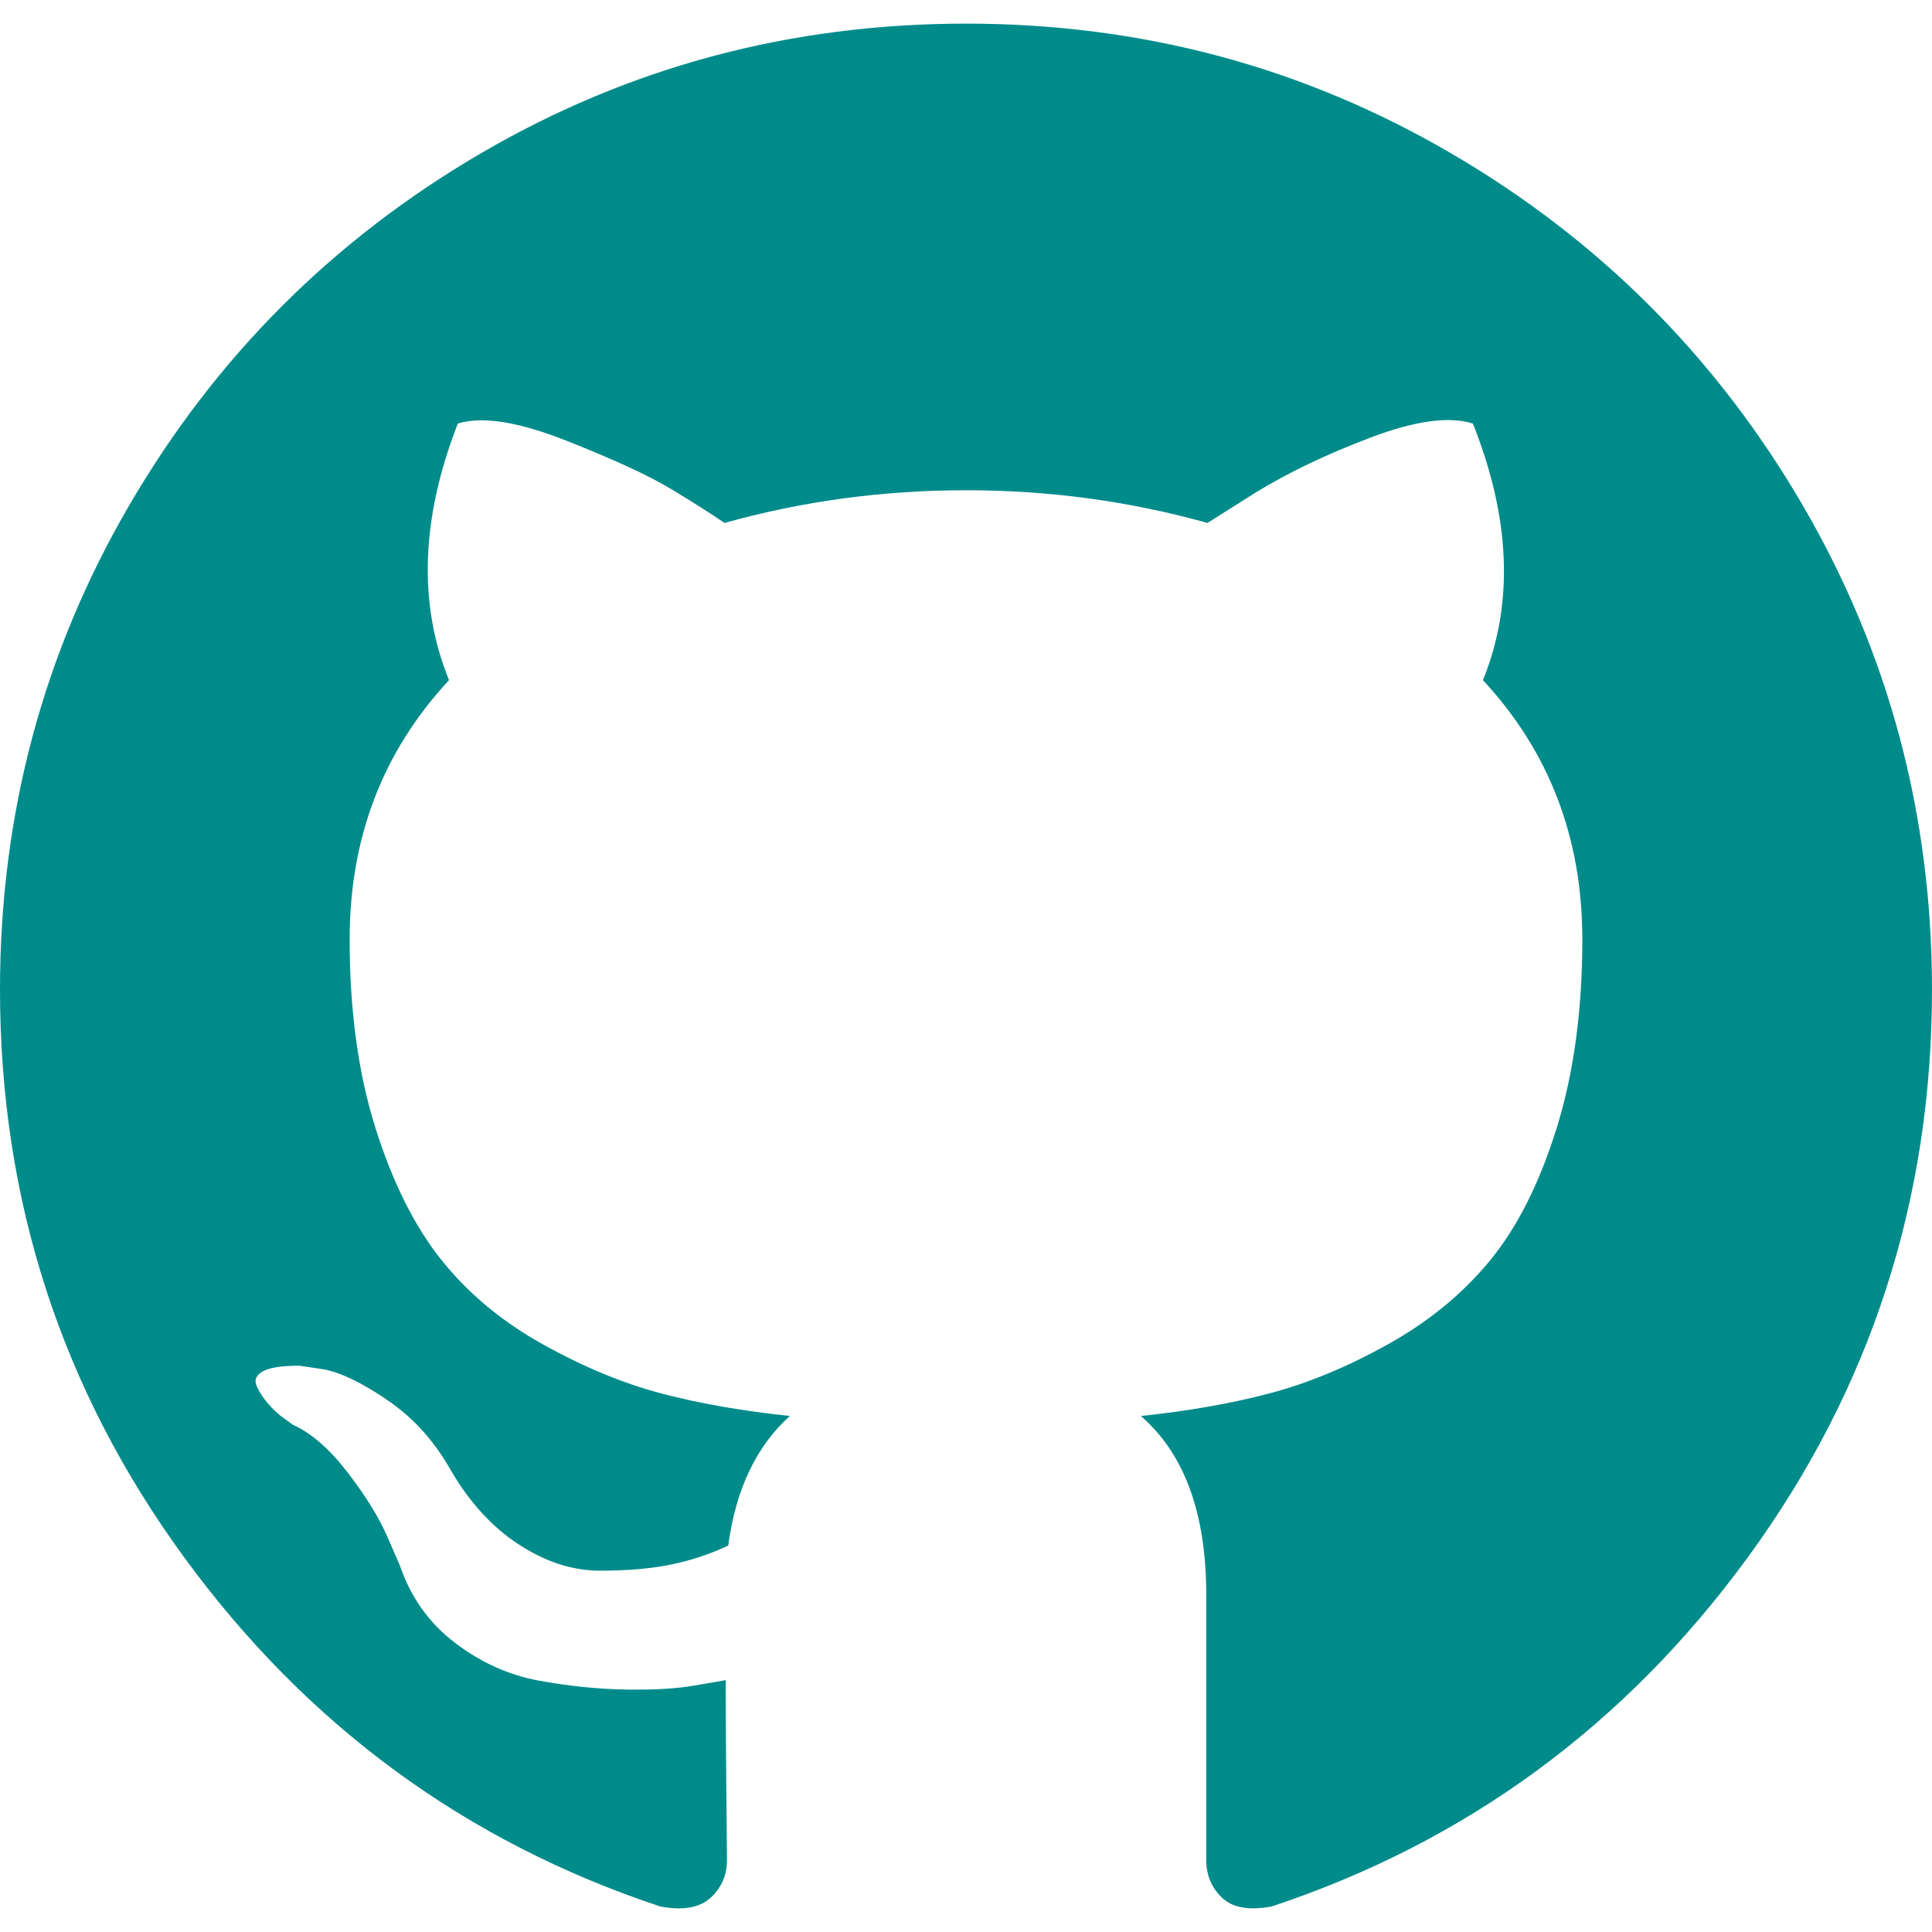
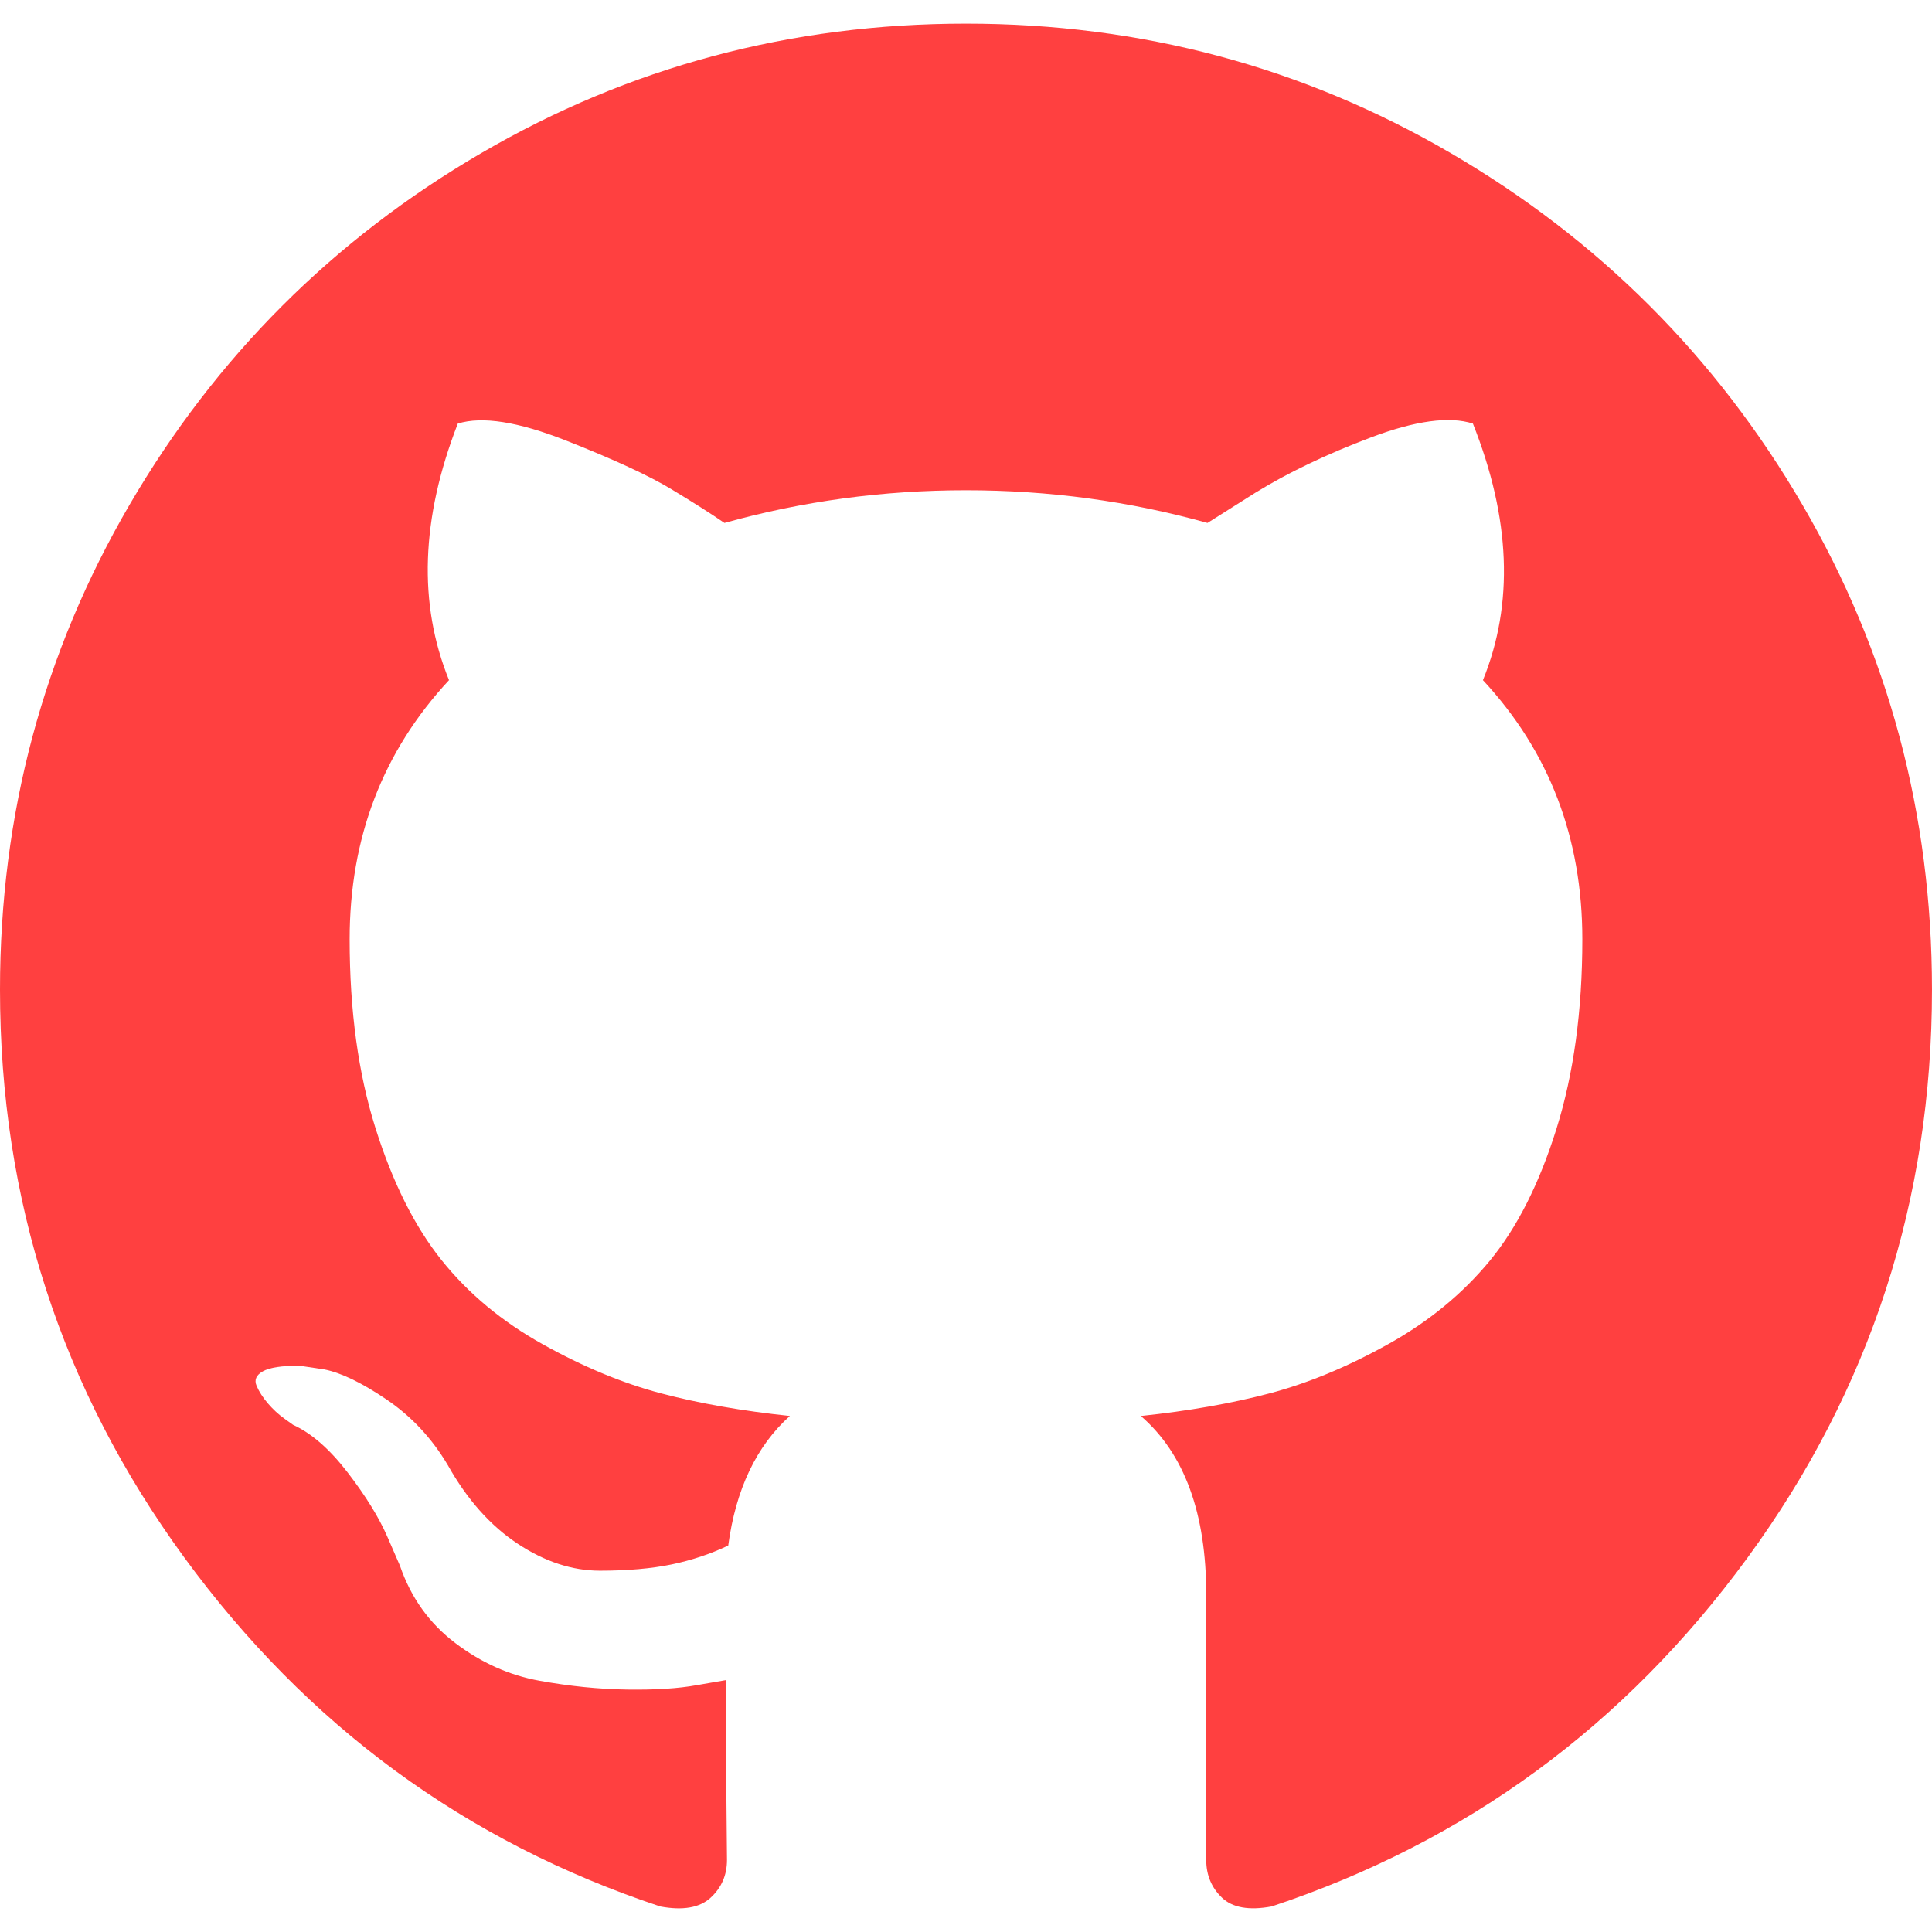
<svg xmlns="http://www.w3.org/2000/svg" version="1.1" id="Capa_1" x="0px" y="0px" width="512px" height="512px" viewBox="0 0 438.549 438.549" style="enable-background:new 0 0 438.549 438.549;" xml:space="preserve" class="">
  <g>
    <g>
-       <path d="M409.132,114.573c-19.608-33.596-46.205-60.194-79.798-79.8C295.736,15.166,259.057,5.365,219.271,5.365   c-39.781,0-76.472,9.804-110.063,29.408c-33.596,19.605-60.192,46.204-79.8,79.8C9.803,148.168,0,184.854,0,224.63   c0,47.78,13.94,90.745,41.827,128.906c27.884,38.164,63.906,64.572,108.063,79.227c5.14,0.954,8.945,0.283,11.419-1.996   c2.475-2.282,3.711-5.14,3.711-8.562c0-0.571-0.049-5.708-0.144-15.417c-0.098-9.709-0.144-18.179-0.144-25.406l-6.567,1.136   c-4.187,0.767-9.469,1.092-15.846,1c-6.374-0.089-12.991-0.757-19.842-1.999c-6.854-1.231-13.229-4.086-19.13-8.559   c-5.898-4.473-10.085-10.328-12.56-17.556l-2.855-6.57c-1.903-4.374-4.899-9.233-8.992-14.559   c-4.093-5.331-8.232-8.945-12.419-10.848l-1.999-1.431c-1.332-0.951-2.568-2.098-3.711-3.429c-1.142-1.331-1.997-2.663-2.568-3.997   c-0.572-1.335-0.098-2.43,1.427-3.289c1.525-0.859,4.281-1.276,8.28-1.276l5.708,0.853c3.807,0.763,8.516,3.042,14.133,6.851   c5.614,3.806,10.229,8.754,13.846,14.842c4.38,7.806,9.657,13.754,15.846,17.847c6.184,4.093,12.419,6.136,18.699,6.136   c6.28,0,11.704-0.476,16.274-1.423c4.565-0.952,8.848-2.383,12.847-4.285c1.713-12.758,6.377-22.559,13.988-29.41   c-10.848-1.14-20.601-2.857-29.264-5.14c-8.658-2.286-17.605-5.996-26.835-11.14c-9.235-5.137-16.896-11.516-22.985-19.126   c-6.09-7.614-11.088-17.61-14.987-29.979c-3.901-12.374-5.852-26.648-5.852-42.826c0-23.035,7.52-42.637,22.557-58.817   c-7.044-17.318-6.379-36.732,1.997-58.24c5.52-1.715,13.706-0.428,24.554,3.853c10.85,4.283,18.794,7.952,23.84,10.994   c5.046,3.041,9.089,5.618,12.135,7.708c17.705-4.947,35.976-7.421,54.818-7.421s37.117,2.474,54.823,7.421l10.849-6.849   c7.419-4.57,16.18-8.758,26.262-12.565c10.088-3.805,17.802-4.853,23.134-3.138c8.562,21.509,9.325,40.922,2.279,58.24   c15.036,16.18,22.559,35.787,22.559,58.817c0,16.178-1.958,30.497-5.853,42.966c-3.9,12.471-8.941,22.457-15.125,29.979   c-6.191,7.521-13.901,13.85-23.131,18.986c-9.232,5.14-18.182,8.85-26.84,11.136c-8.662,2.286-18.415,4.004-29.263,5.146   c9.894,8.562,14.842,22.077,14.842,40.539v60.237c0,3.422,1.19,6.279,3.572,8.562c2.379,2.279,6.136,2.95,11.276,1.995   c44.163-14.653,80.185-41.062,108.068-79.226c27.88-38.161,41.825-81.126,41.825-128.906   C438.536,184.851,428.728,148.168,409.132,114.573z" data-original="#000000" class="active-path" data-old_color="#008b8b" fill="#008b8b" />
+       <path d="M409.132,114.573c-19.608-33.596-46.205-60.194-79.798-79.8C295.736,15.166,259.057,5.365,219.271,5.365   c-39.781,0-76.472,9.804-110.063,29.408c-33.596,19.605-60.192,46.204-79.8,79.8C9.803,148.168,0,184.854,0,224.63   c0,47.78,13.94,90.745,41.827,128.906c27.884,38.164,63.906,64.572,108.063,79.227c5.14,0.954,8.945,0.283,11.419-1.996   c2.475-2.282,3.711-5.14,3.711-8.562c0-0.571-0.049-5.708-0.144-15.417c-0.098-9.709-0.144-18.179-0.144-25.406l-6.567,1.136   c-4.187,0.767-9.469,1.092-15.846,1c-6.374-0.089-12.991-0.757-19.842-1.999c-6.854-1.231-13.229-4.086-19.13-8.559   c-5.898-4.473-10.085-10.328-12.56-17.556l-2.855-6.57c-1.903-4.374-4.899-9.233-8.992-14.559   c-4.093-5.331-8.232-8.945-12.419-10.848l-1.999-1.431c-1.332-0.951-2.568-2.098-3.711-3.429c-1.142-1.331-1.997-2.663-2.568-3.997   c-0.572-1.335-0.098-2.43,1.427-3.289c1.525-0.859,4.281-1.276,8.28-1.276l5.708,0.853c3.807,0.763,8.516,3.042,14.133,6.851   c5.614,3.806,10.229,8.754,13.846,14.842c4.38,7.806,9.657,13.754,15.846,17.847c6.184,4.093,12.419,6.136,18.699,6.136   c6.28,0,11.704-0.476,16.274-1.423c4.565-0.952,8.848-2.383,12.847-4.285c1.713-12.758,6.377-22.559,13.988-29.41   c-10.848-1.14-20.601-2.857-29.264-5.14c-8.658-2.286-17.605-5.996-26.835-11.14c-9.235-5.137-16.896-11.516-22.985-19.126   c-6.09-7.614-11.088-17.61-14.987-29.979c-3.901-12.374-5.852-26.648-5.852-42.826c0-23.035,7.52-42.637,22.557-58.817   c-7.044-17.318-6.379-36.732,1.997-58.24c5.52-1.715,13.706-0.428,24.554,3.853c10.85,4.283,18.794,7.952,23.84,10.994   c5.046,3.041,9.089,5.618,12.135,7.708c17.705-4.947,35.976-7.421,54.818-7.421s37.117,2.474,54.823,7.421l10.849-6.849   c7.419-4.57,16.18-8.758,26.262-12.565c10.088-3.805,17.802-4.853,23.134-3.138c8.562,21.509,9.325,40.922,2.279,58.24   c15.036,16.18,22.559,35.787,22.559,58.817c0,16.178-1.958,30.497-5.853,42.966c-3.9,12.471-8.941,22.457-15.125,29.979   c-6.191,7.521-13.901,13.85-23.131,18.986c-9.232,5.14-18.182,8.85-26.84,11.136c-8.662,2.286-18.415,4.004-29.263,5.146   c9.894,8.562,14.842,22.077,14.842,40.539v60.237c0,3.422,1.19,6.279,3.572,8.562c2.379,2.279,6.136,2.95,11.276,1.995   c44.163-14.653,80.185-41.062,108.068-79.226c27.88-38.161,41.825-81.126,41.825-128.906   C438.536,184.851,428.728,148.168,409.132,114.573z" data-original="#000000" class="active-path" data-old_color="#ff4040" fill="#ff4040" />
    </g>
  </g>
</svg>
